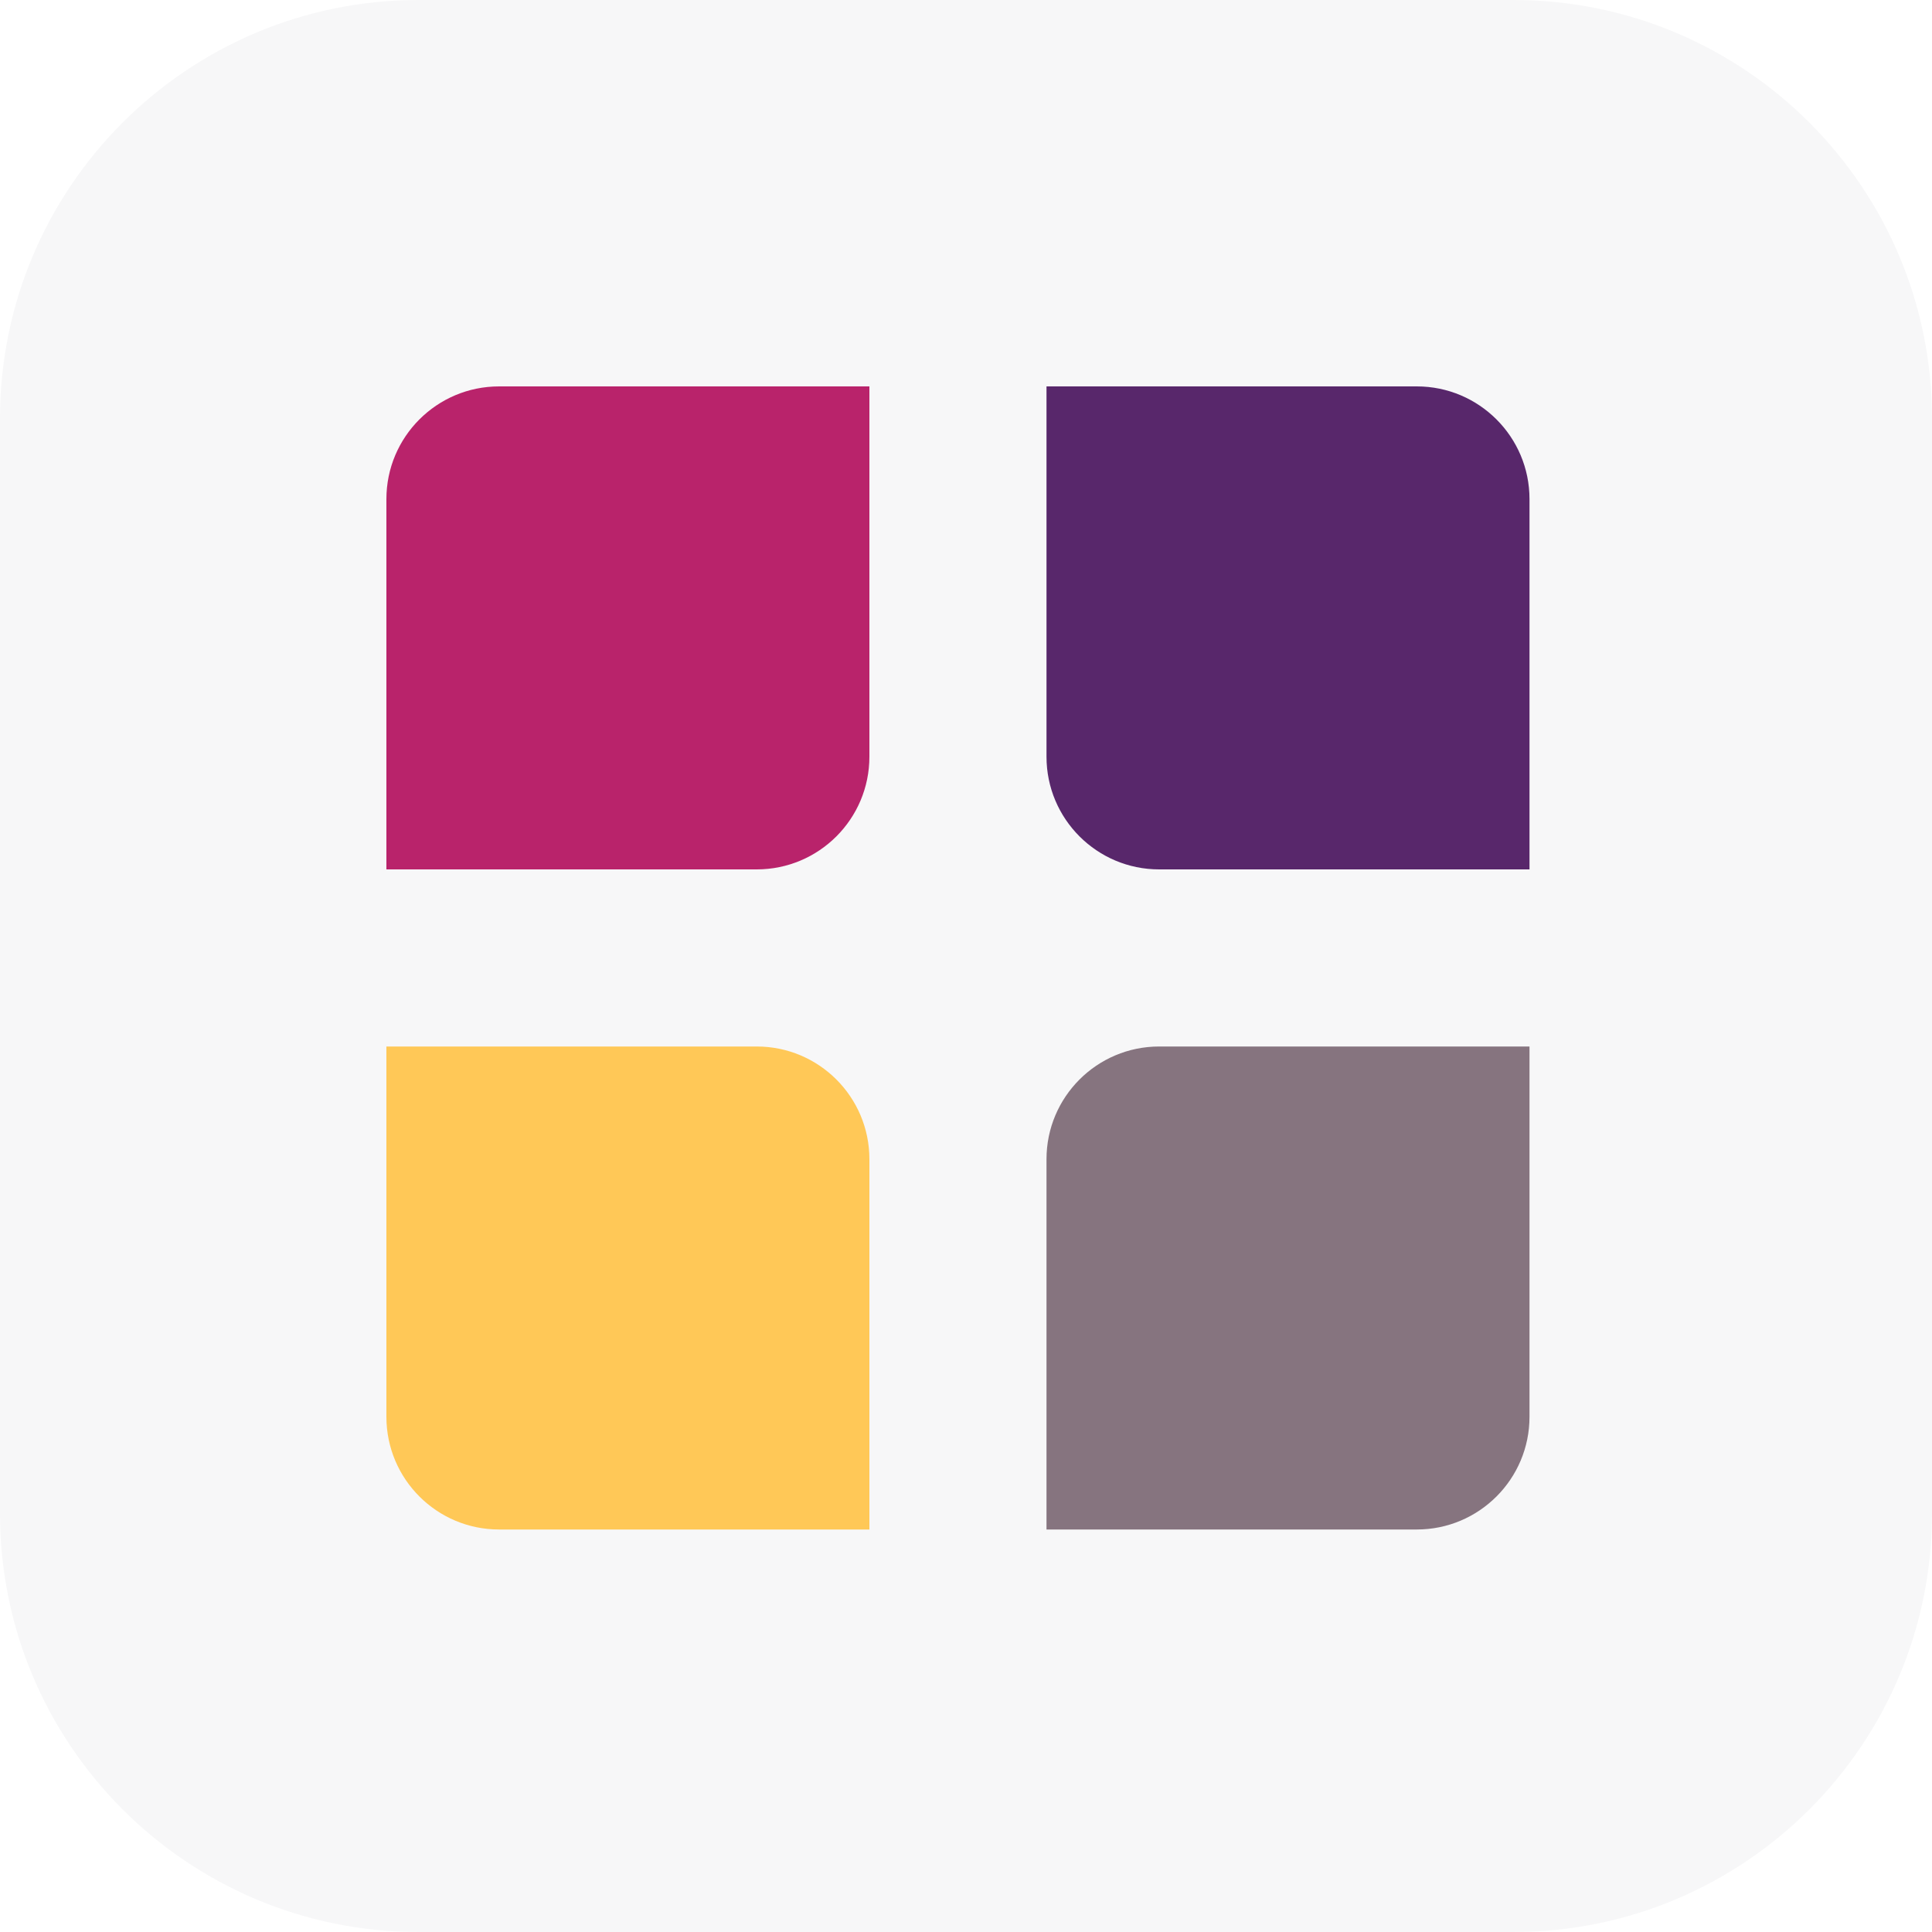
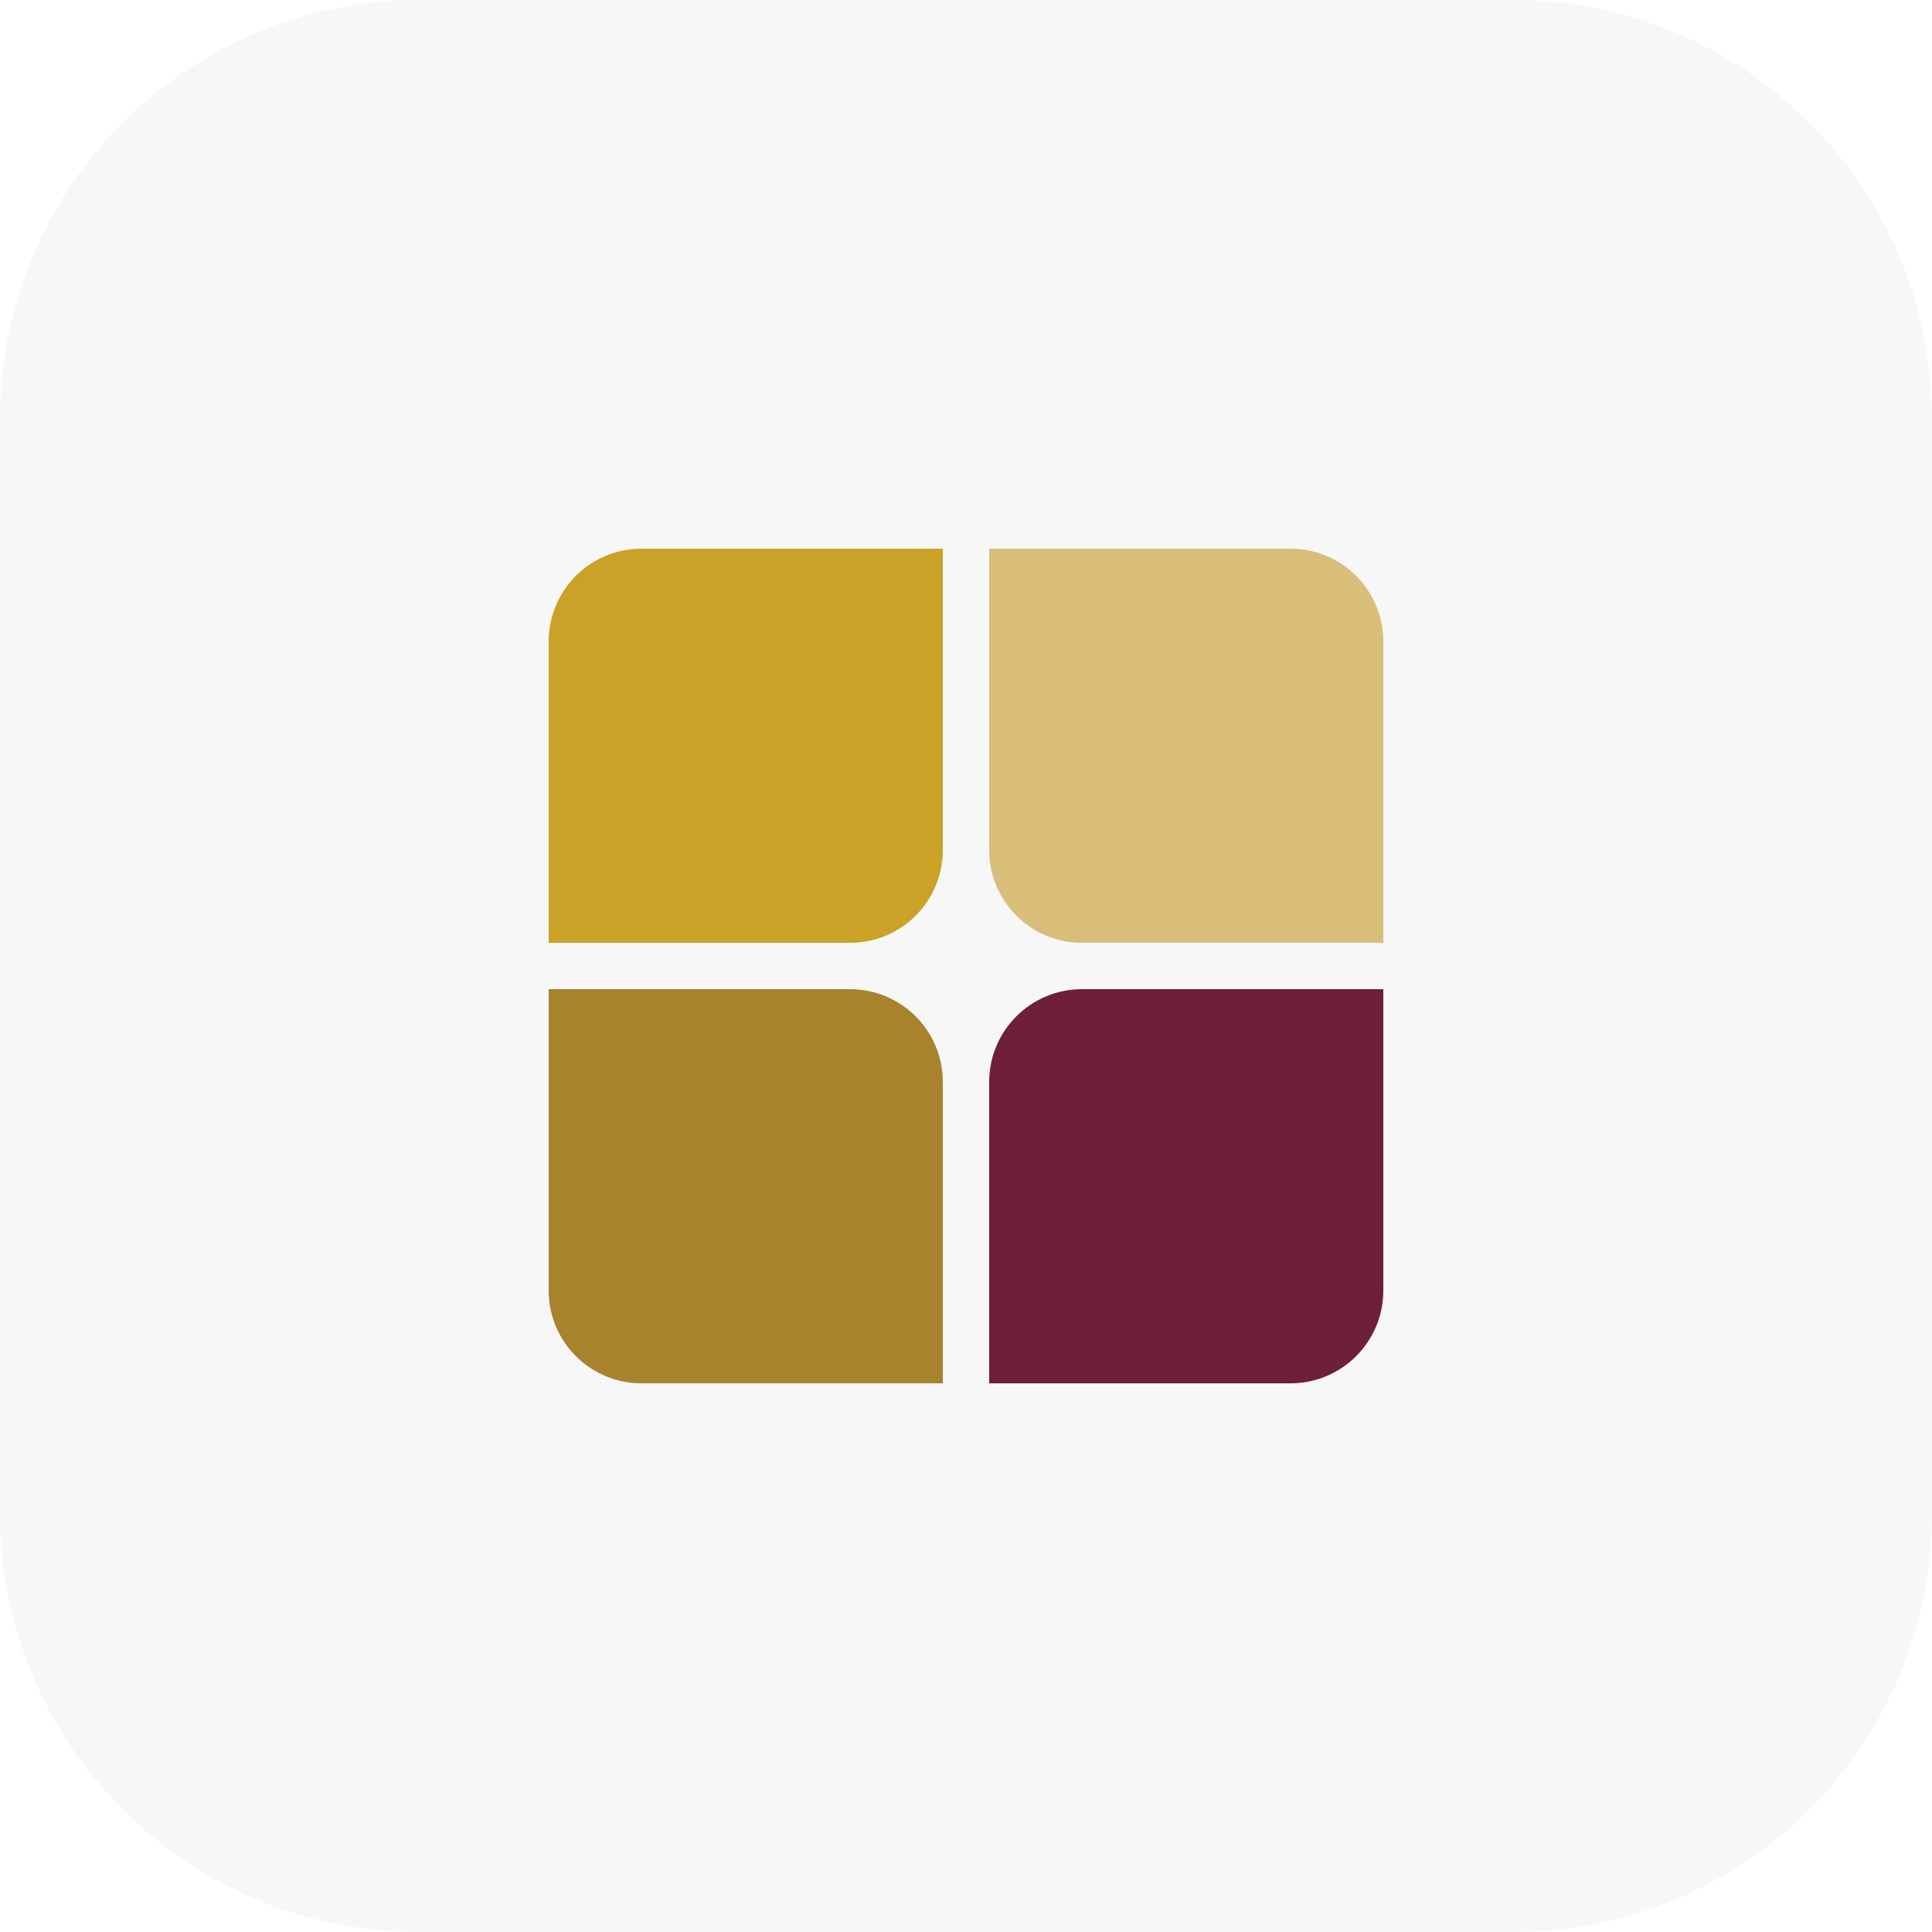
<svg xmlns="http://www.w3.org/2000/svg" viewBox="0 0 120 120">
  <rect width="120" height="120" rx="26" fill="#F7F7F8" />
-   <path d="M31 24 L54 24 L54 47 A7 7 0 0 1 47 54 L24 54 L24 31 A7 7 0 0 1 31 24 Z" fill="#B9236B" />
-   <path d="M65 24 L88 24 A7 7 0 0 1 95 31 L95 54 L72 54 A7 7 0 0 1 65 47 Z" fill="#58276B" />
-   <path d="M24 65 L47 65 A7 7 0 0 1 54 72 L54 95 L31 95 A7 7 0 0 1 24 88 Z" fill="#FFC857" />
-   <path d="M72 65 L95 65 L95 88 A7 7 0 0 1 88 95 L65 95 L65 72 A7 7 0 0 1 72 65 Z" fill="#86747F" />
+   <g transform="translate(60 60) scale(0.72) translate(-60 -60)">
+     <path d="M32 24 L58 24 L58 50 A8 8 0 0 1 50 58 L24 58 L24 32 A8 8 0 0 1 32 24 Z" fill="#C9A227" />
+     <path d="M62 24 L88 24 A8 8 0 0 1 96 32 L96 58 L70 58 A8 8 0 0 1 62 50 Z" fill="#D9BE7A" />
+     <path d="M24 62 L50 62 A8 8 0 0 1 58 70 L58 96 L32 96 A8 8 0 0 1 24 88 Z" fill="#A9822E" />
+     <path d="M70 62 L96 62 L96 88 A8 8 0 0 1 88 96 L62 96 L62 70 A8 8 0 0 1 70 62 Z" fill="#6E1F3A" />
+   </g>
</svg>
